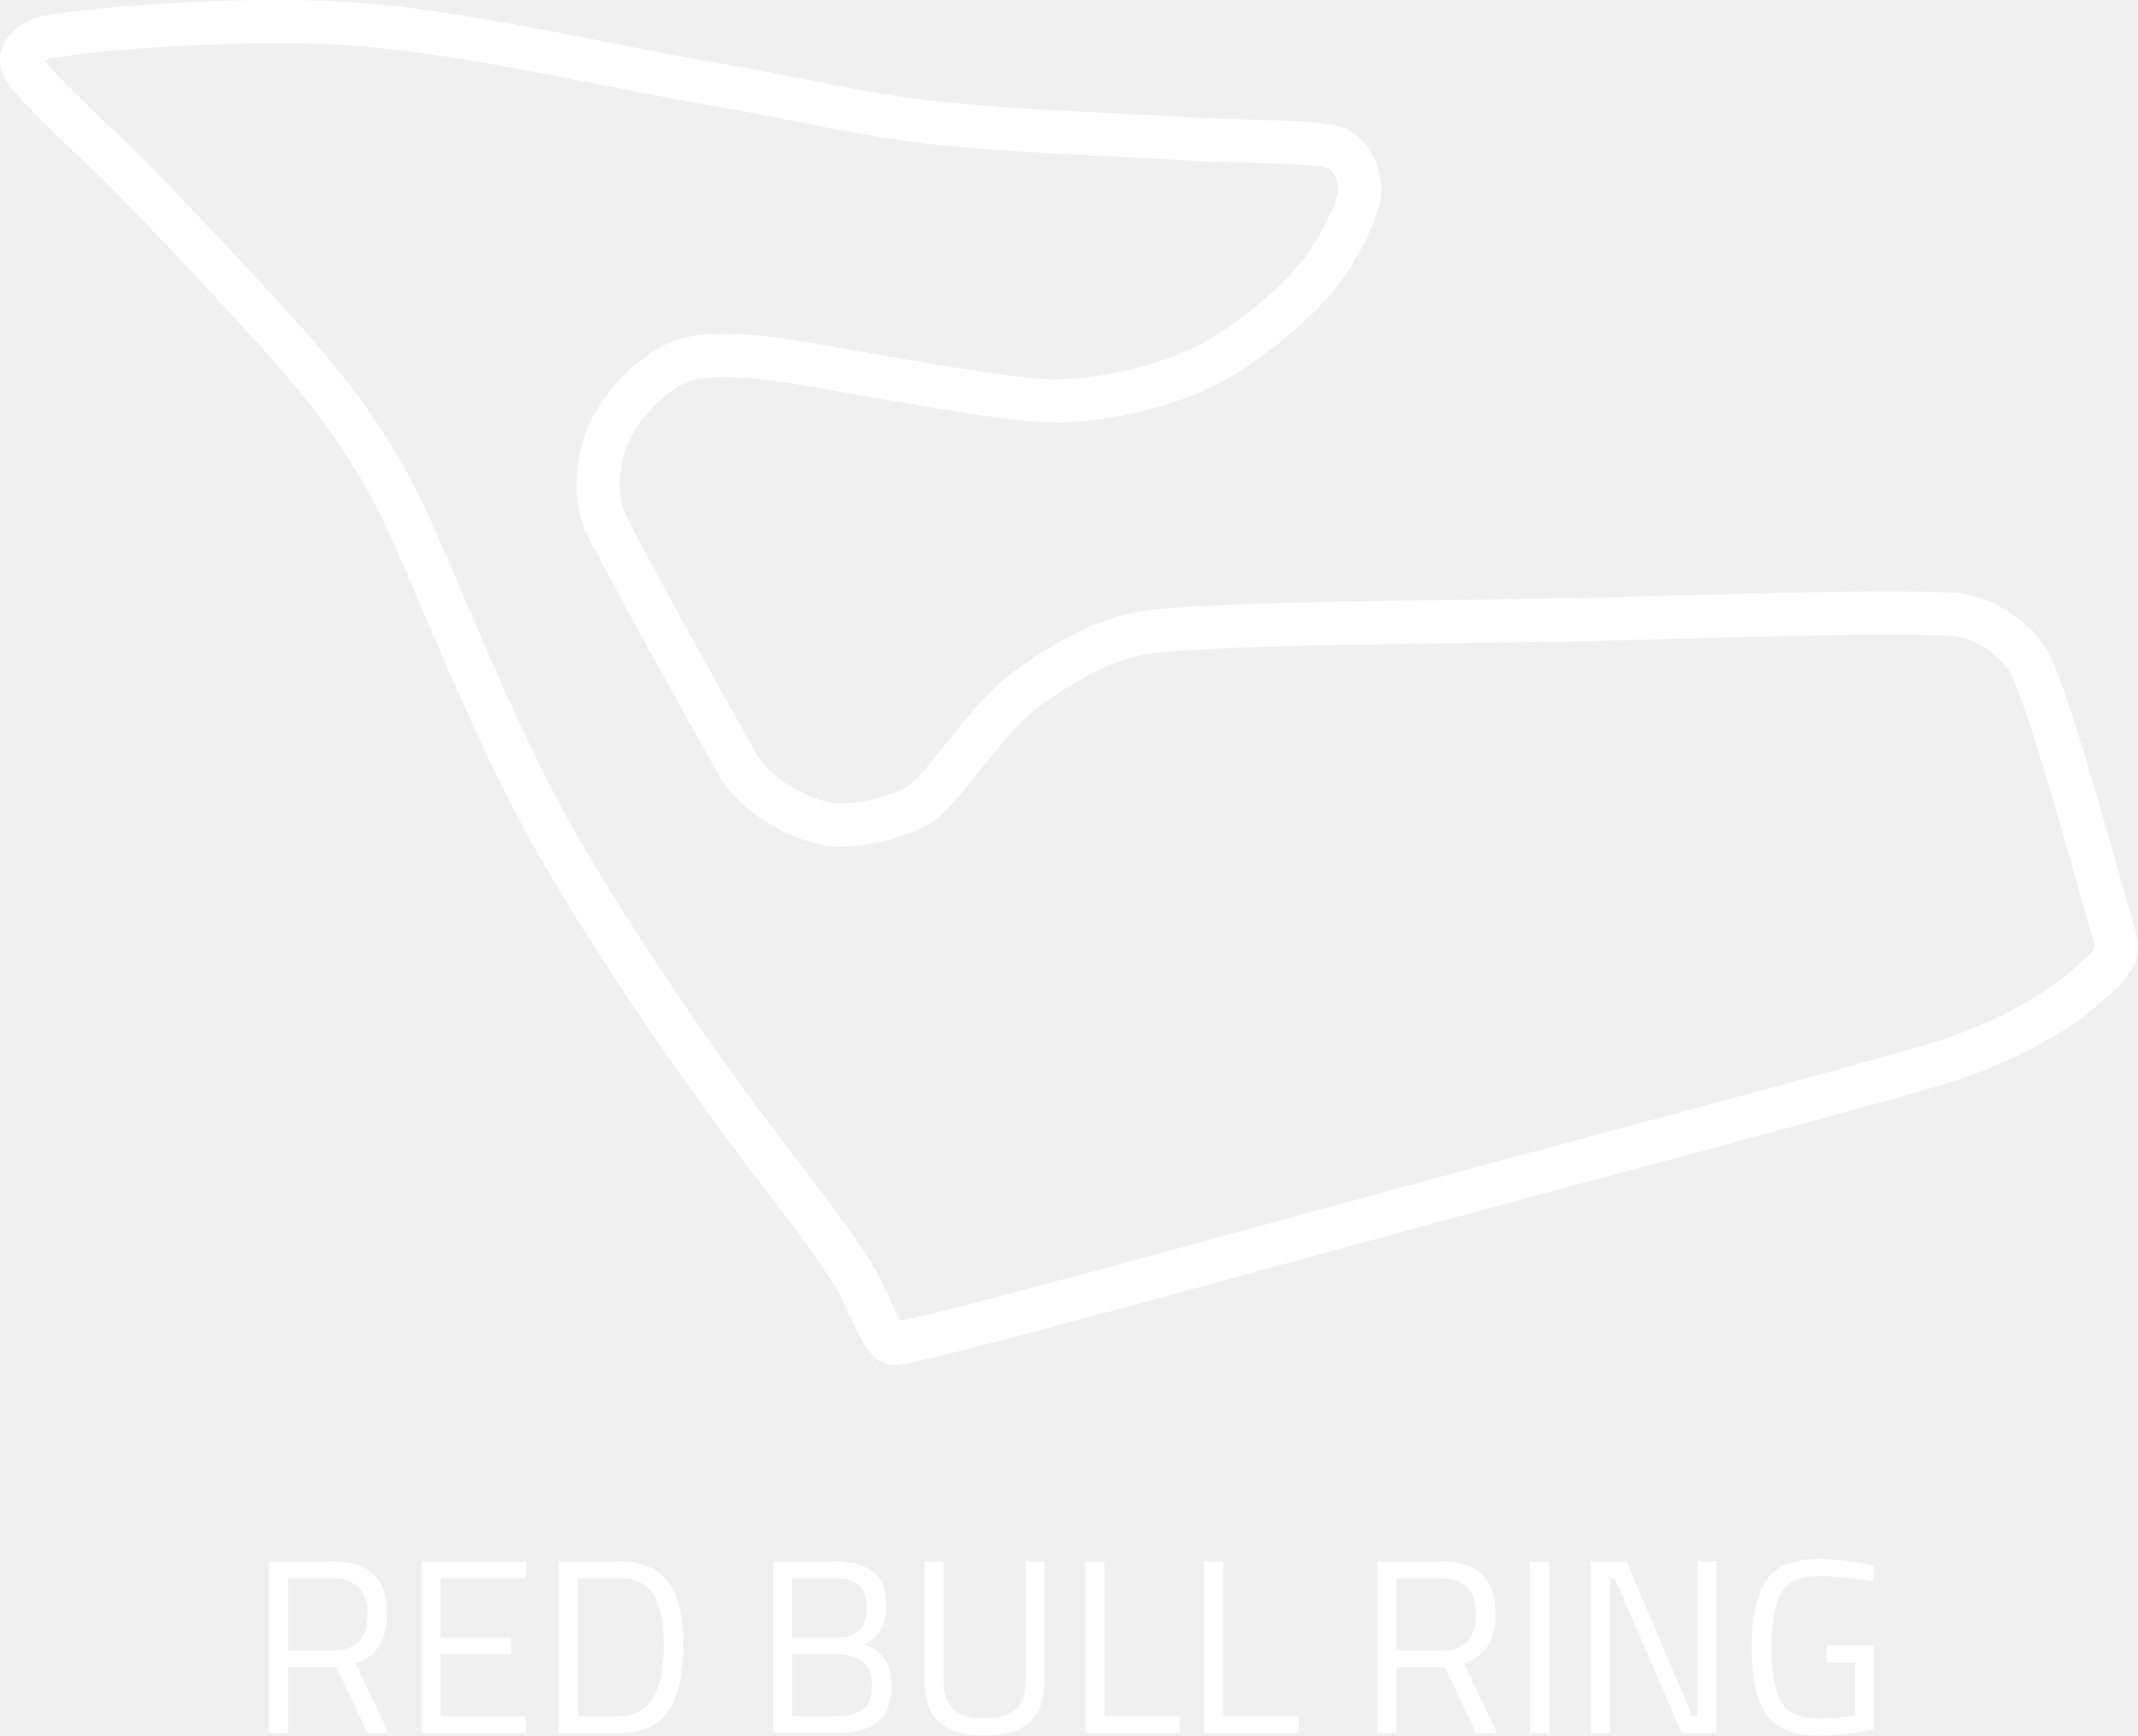
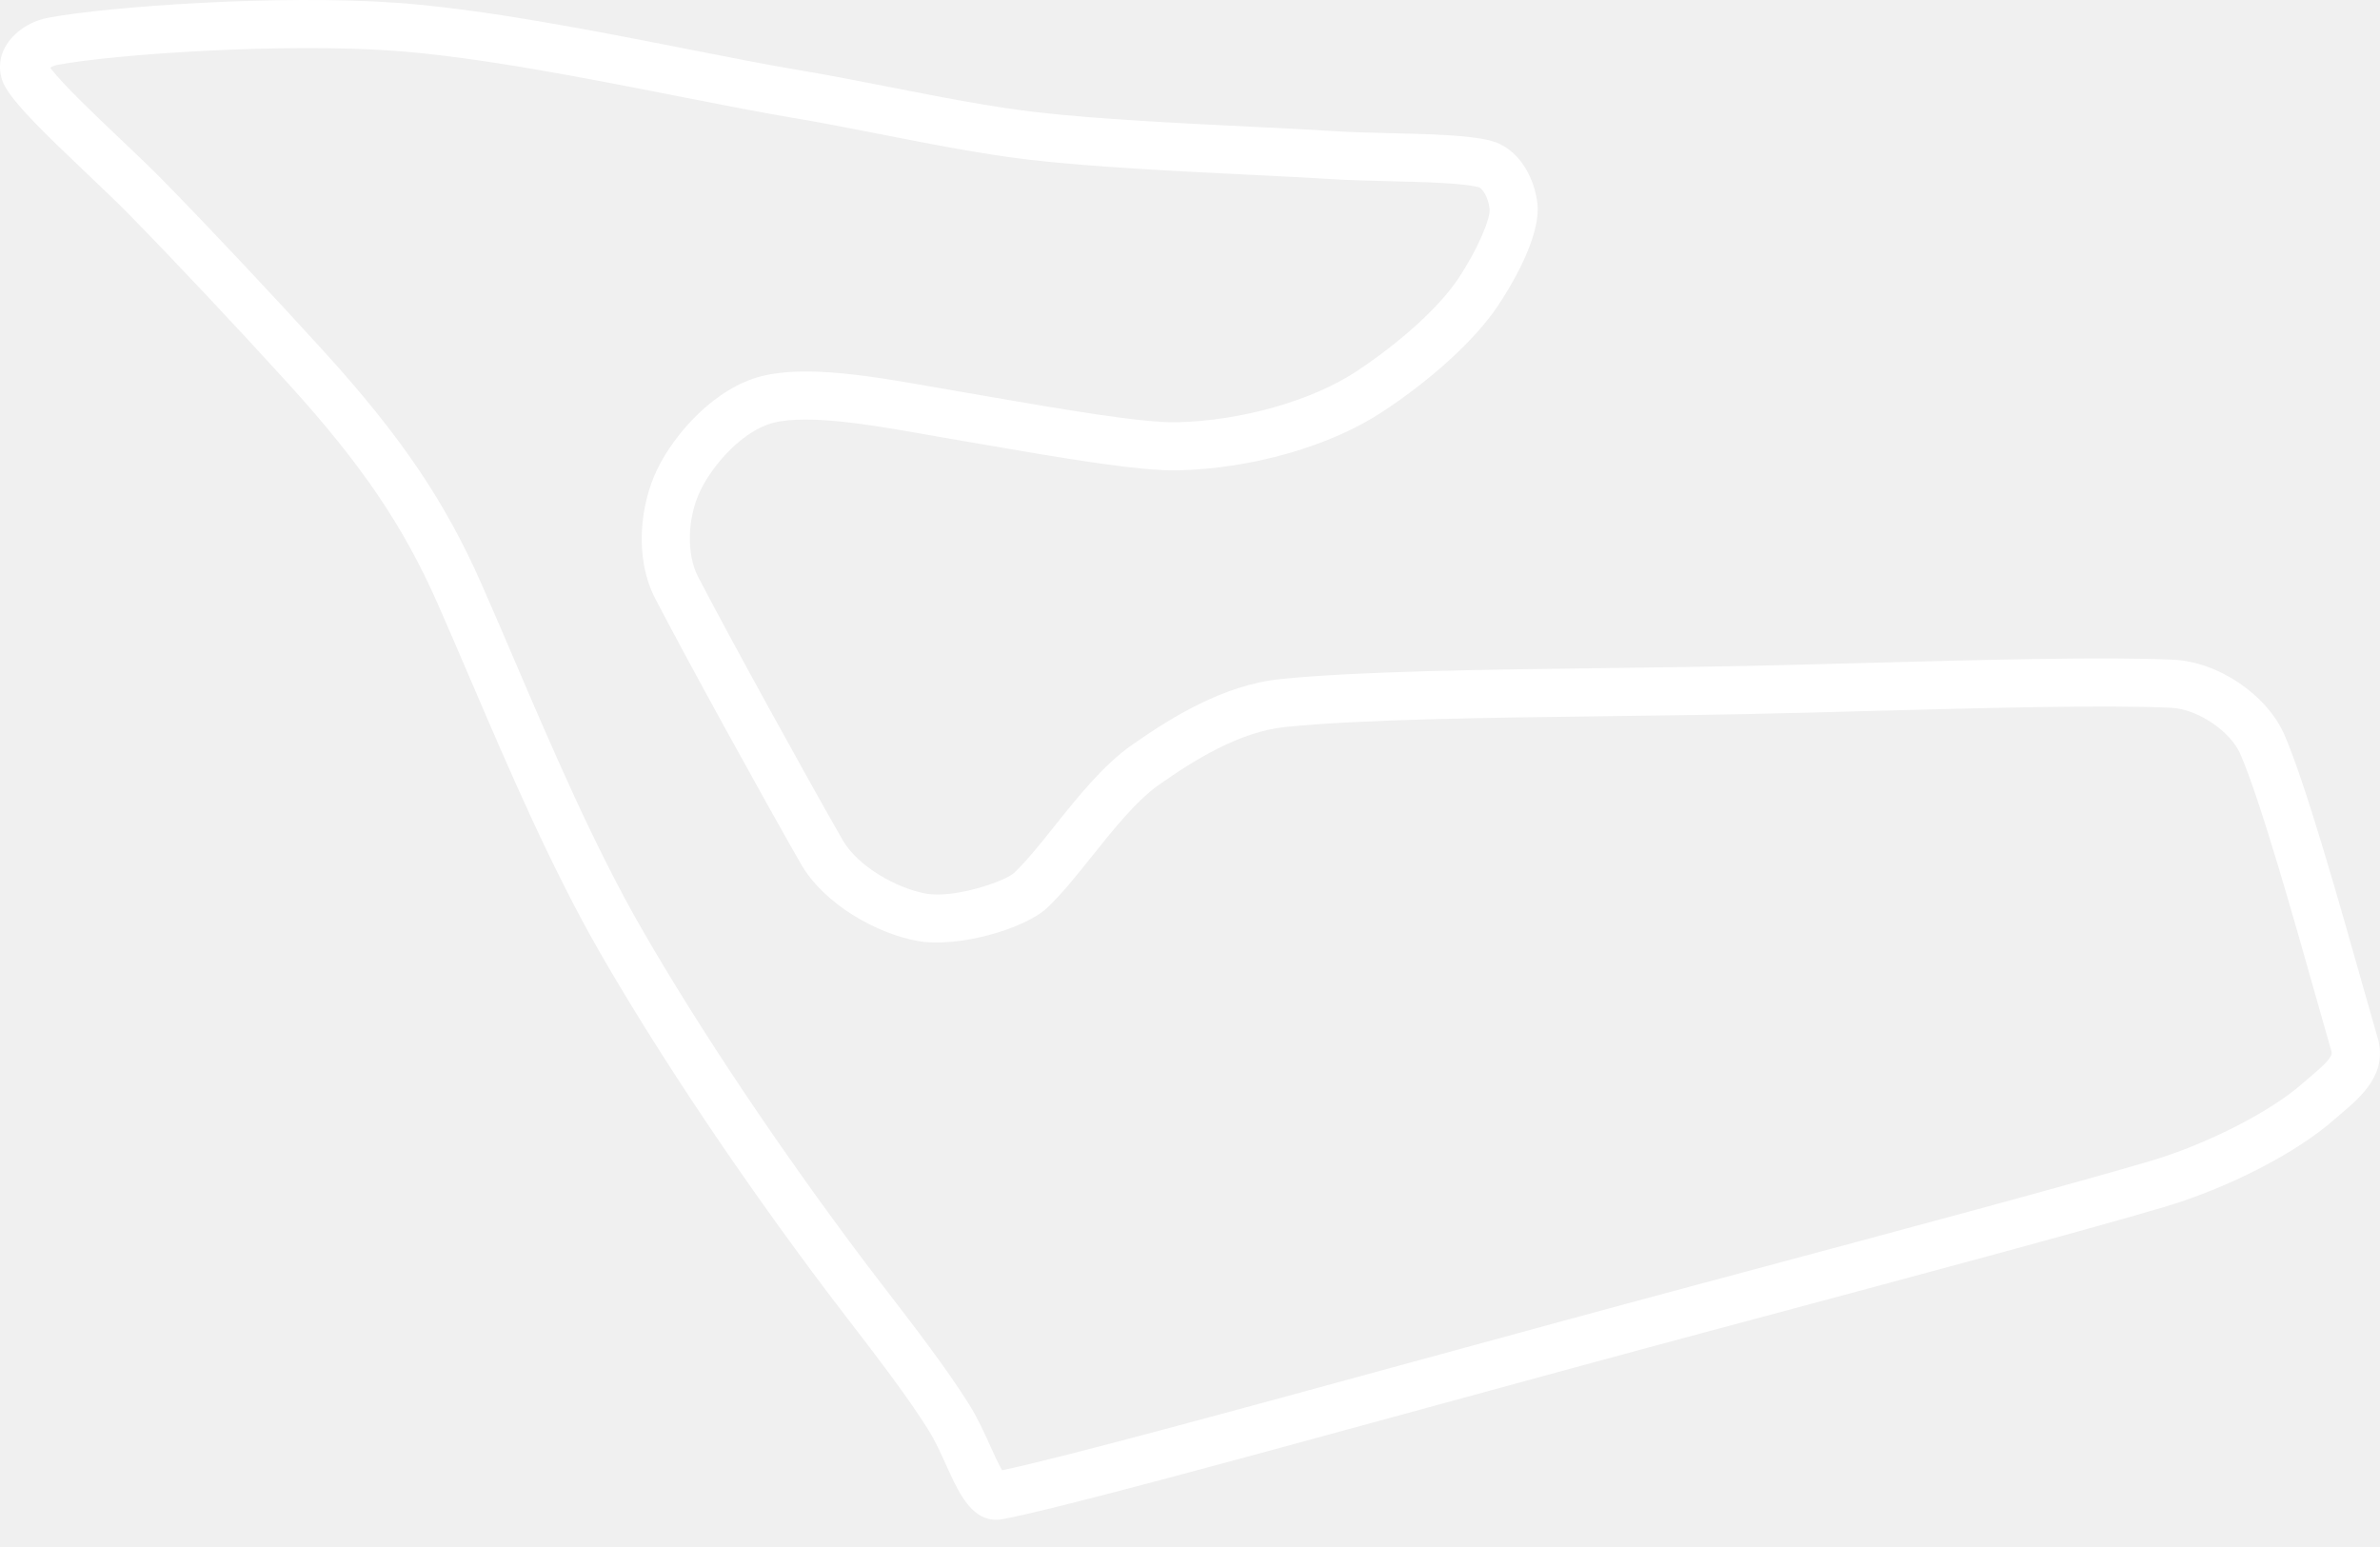
- <svg xmlns="http://www.w3.org/2000/svg" viewBox="0 0 4355.94 3535.99">
-   <defs>
-     <style>.cls-1{fill:#fff;}</style>
-   </defs>
-   <g id="Layer_2" data-name="Layer 2">
-     <g id="Layer_1-2" data-name="Layer 1">
-       <path class="cls-1" d="M586.74,3397.12v133.82H547.85V3181.48H677.13q55.54,0,83.58,25.76t28,80.29q0,80.8-64.14,101.51l67.17,141.9H748.84l-63.12-133.82Zm90.9-34.34q71.21,0,71.2-73.48t-71.71-73.48H586.74v147Z" />
-       <path class="cls-1" d="M858.93,3530.94V3181.48h212.61v34.34H897.82v120.7h143.42v33.83H897.82V3496.6h173.72v34.34Z" />
-       <path class="cls-1" d="M1262.93,3530.94H1138.2V3181.48h124.73q85.33,0,113.12,67.67,16.15,38.89,16.16,102,0,131.81-65.65,166.15Q1300.3,3530.95,1262.93,3530.94Zm89.38-179.78q0-100.48-44.94-125.24-18.18-10.1-44.44-10.1h-85.85V3496.6h85.85Q1352.32,3496.6,1352.31,3351.16Z" />
-       <path class="cls-1" d="M1575,3181.48h126.75q52,0,78,21.46t26,67.42q0,32.83-11.36,51.26t-33.58,29q55.55,19.2,55.55,82.31,0,52.53-27.78,75.25t-80.29,22.72H1575Zm125.24,34.34h-86.36v120.7h89.89q32.31,0,47.22-15.41t14.9-46.46q0-31.05-15.91-44.94T1700.25,3215.82Zm4,154.53h-90.4V3496.6h92.92q34.34,0,52.27-14.39t17.93-50.75q0-19.18-7.32-32.32t-19.45-18.69A110,110,0,0,0,1704.29,3370.35Z" />
-       <path class="cls-1" d="M1922.45,3425.9q0,75.75,81.81,75.75,42.42,0,63.88-17.93t21.46-57.82V3181.48H2128v243.41q0,58.59-31.06,84.84T2005.27,3536q-60.6,0-91.16-26.26t-30.55-84.84V3181.48h38.89Z" />
-       <path class="cls-1" d="M2403.71,3530.94H2211.3V3181.48h38.89V3496.1h153.52Z" />
-       <path class="cls-1" d="M2645.6,3530.94H2453.19V3181.48h38.89V3496.1H2645.6Z" />
-       <path class="cls-1" d="M2845.06,3397.12v133.82h-38.88V3181.48h129.28q55.54,0,83.57,25.76t28,80.29q0,80.8-64.13,101.51l67.16,141.9h-42.92L2944,3397.12Zm90.9-34.34q71.2,0,71.21-73.48t-71.71-73.48h-90.4v147Z" />
-       <path class="cls-1" d="M3117.25,3530.94V3181.48h38.89v349.46Z" />
-       <path class="cls-1" d="M3241.48,3530.94V3181.48h72.72L3448,3496.6h10.61V3181.48H3497v349.46H3425.8L3290,3215.82h-9.6v315.12Z" />
-       <path class="cls-1" d="M3721.23,3387v-34.85h96.45v171.7Q3754.05,3536,3704.06,3536q-76.26,0-105.8-43.93t-29.54-135.6q0-91.65,29.54-135.84t104.79-44.19a497,497,0,0,1,97.46,10.1l17.17,3-1.51,32.32q-62.62-10.61-108.58-10.6-58.08,0-78.27,33.58t-20.2,111.6q0,78,20.2,111.61t77.77,33.58a382.4,382.4,0,0,0,72.21-7.07V3387Z" />
-       <path class="cls-1" d="M1800.64,2777.09c-31.86-13.61-50.83-55.64-68.07-93.79-10.18-22.52-20.69-45.84-33-65.59-38-60.94-97.36-138.05-145-200-15.06-19.56-29-37.7-40.89-53.5-159.05-211.26-306.39-431.28-414.88-619.53-89.86-156-169.22-341.1-239.2-504.45-20.14-47-39.62-92.45-58.52-135.31C738.28,962.6,661.9,850,528.66,703.29c-93.19-102.59-208-224.67-292.58-311-20.42-20.85-47.24-46.34-75.63-73.31C83.93,246.28,32.21,196.09,11.19,161.72A74.07,74.07,0,0,1,6.57,92.07C19.68,62.64,51.86,39.23,88.52,32.41c112.2-20.92,423.4-42.48,636.72-27.32C884.92,16.43,1085,55.79,1261.55,90.5c75.66,14.88,147.15,28.93,204.77,38.53,49.87,8.31,103.77,18.87,160.83,30.06,92.93,18.24,189,37.08,270.24,46.3,112.33,12.77,262.08,20.13,394.22,26.63,57.57,2.82,110.6,5.43,153.68,8.19,27.8,1.77,61.76,2.58,97.71,3.46,75.05,1.81,145.95,3.54,185.31,13.83,51.57,13.41,80,67.33,85.5,114.75,0,0,0,0,0,0,7.29,63.4-53.82,160-72.72,188.14-41.12,61.19-119.84,133.4-210.56,193.16-95.93,63.15-239.56,104.27-374.87,107.3-72.64,1.6-219.78-23.84-362.08-48.45l-58.5-10.06c-12.95-2.2-26.34-4.57-40-7-95.6-16.85-214.57-37.81-279.26-21.64-54.64,13.7-109.78,74.19-133.93,124.17-24.07,49.81-25.88,116.1-4.3,157.63,57.89,111.43,200.4,370,264.52,481.72,28.17,49.14,99.54,88.55,152.24,98.24,52.25,9.6,145.5-22.54,161.89-38,22.17-20.91,47.12-52.13,73.56-85.21,41.75-52.3,89.1-111.53,140.86-148,72.36-50.9,168.73-110.69,272.79-121.34,142-14.52,379-17.47,608.29-20.33,85.62-1.07,169.35-2.11,245-3.74,67-1.47,139.31-3.39,212.64-5.35,218.66-5.84,444.77-11.91,568.74-6,82,3.85,171.11,64.25,203,137.5,39,89.69,102.13,313.21,143.92,461.13,10.59,37.51,19.79,70.06,26.81,94.13,19,65.08-31.85,108.16-65.49,136.66-4.56,3.85-9.06,7.68-13.43,11.54-69.31,61.48-195,126.15-312.64,160.87-152.13,44.88-447.08,123.89-759.34,207.59l-71,19c-169.25,45.36-347.1,94-519.07,140.94-363.82,99.39-678,185.25-775.56,203.49-13.08,2.47-24.52,1-34.66-3.33M91.87,124c22.67,30,81.24,85.68,129.18,131.21,29,27.54,56.35,53.54,77.88,75.52,85.25,87.07,201,210.1,294.84,313.44,140.15,154.32,220.84,273.56,287.77,425.28,19,43.12,38.64,88.89,58.89,136.15,69,161.11,147.29,343.73,234.56,495.19,106.76,185.23,252,402.05,408.94,610.56,11.74,15.59,25.48,33.46,40.33,52.72,48.85,63.48,109.64,142.47,149.93,207.1,15.45,24.74,27.73,51.95,38.56,75.94,6.22,13.75,14.84,32.86,21.36,43.87,110.23-23.12,423.17-108.63,753.55-198.89,172.1-47,350-95.63,519.49-141.06l71-19c311.73-83.54,606.15-162.44,757.2-207,103.1-30.43,220.52-90.3,279.2-142.34,4.83-4.27,9.84-8.53,14.91-12.82,18.21-15.45,40.89-34.67,37.88-44.91-7.06-24.23-16.32-57-27-94.86-41.12-145.63-103.28-365.7-139.91-449.95-18.3-42.12-78.59-82.52-126.41-84.7-120.75-5.69-345.22.31-562.26,6.12-73.51,2-146,3.9-213.12,5.34-75.9,1.62-159.91,2.68-245.82,3.76-227.31,2.83-462.37,5.76-600.43,19.9-83.8,8.55-167.54,61-231.12,105.74-41.49,29.22-82.81,80.93-122.75,130.92-28.43,35.6-55.27,69.17-82,94.35-40.46,38.08-163.18,74.23-238.15,60.44-73.17-13.51-169.74-66.25-212.62-141-64.51-112.38-208-372.7-266.27-485-39.77-76.55-27.06-173.92,3.15-236.48,32.62-67.49,106.54-149.87,191.79-171.21,82.85-20.74,206.65,1.07,315.88,20.33,13.52,2.38,26.76,4.71,39.59,6.89l58.67,10.11c131.72,22.77,281,48.59,345.15,47.19,117.87-2.66,246.78-39.1,328.41-92.85,80.25-52.86,151.52-117.52,185.93-168.73,36.82-54.78,60.29-112,58.33-129-2.5-21.62-13.18-37.91-20.35-39.69-29.47-7.71-101.57-9.48-165.19-11-36.85-.91-71.64-1.74-101.17-3.64-42.73-2.72-95.32-5.29-152.42-8.1-133.45-6.56-284.69-14-399.83-27.06-84.71-9.64-182.59-28.84-277.23-47.41-56.42-11.06-109.72-21.51-158.32-29.6-58.91-9.83-131-24-207.33-39-174-34.22-371.3-73-525.57-84-199.31-14.15-505.33,5.74-614.37,26.06A37.13,37.13,0,0,0,91.87,124" />
-     </g>
-   </g>
+ <svg xmlns="http://www.w3.org/2000/svg" width="4356" height="2831" viewBox="0 0 4356 2831" fill="none">
+   <path d="M1800.64 2777.09C1768.78 2763.48 1749.81 2721.45 1732.57 2683.3C1722.39 2660.78 1711.88 2637.46 1699.57 2617.71C1661.57 2556.77 1602.21 2479.66 1554.57 2417.71C1539.51 2398.15 1525.57 2380.01 1513.68 2364.21C1354.63 2152.95 1207.29 1932.93 1098.8 1744.68C1008.94 1588.68 929.581 1403.58 859.601 1240.23C839.461 1193.23 819.981 1147.78 801.081 1104.92C738.281 962.6 661.901 850 528.661 703.29C435.471 600.7 320.661 478.62 236.081 392.29C215.661 371.44 188.841 345.95 160.451 318.98C83.931 246.28 32.211 196.09 11.191 161.72C4.756 151.384 0.968 139.622 0.162 127.473C-0.643 115.325 1.558 103.165 6.571 92.07C19.681 62.64 51.861 39.23 88.521 32.41C200.721 11.49 511.921 -10.07 725.241 5.09C884.921 16.43 1085 55.79 1261.55 90.5C1337.21 105.38 1408.7 119.43 1466.32 129.03C1516.19 137.34 1570.09 147.9 1627.15 159.09C1720.08 177.33 1816.15 196.17 1897.39 205.39C2009.72 218.16 2159.47 225.52 2291.61 232.02C2349.18 234.84 2402.21 237.45 2445.29 240.21C2473.09 241.98 2507.05 242.79 2543 243.67C2618.05 245.48 2688.95 247.21 2728.31 257.5C2779.88 270.91 2808.31 324.83 2813.81 372.25C2821.1 435.65 2759.99 532.25 2741.09 560.39C2699.97 621.58 2621.25 693.79 2530.53 753.55C2434.6 816.7 2290.97 857.82 2155.66 860.85C2083.02 862.45 1935.88 837.01 1793.58 812.4L1735.08 802.34C1722.13 800.14 1708.74 797.77 1695.08 795.34C1599.48 778.49 1480.51 757.53 1415.82 773.7C1361.18 787.4 1306.04 847.89 1281.89 897.87C1257.82 947.68 1256.01 1013.97 1277.59 1055.5C1335.48 1166.93 1477.99 1425.5 1542.11 1537.22C1570.28 1586.36 1641.65 1625.77 1694.35 1635.46C1746.6 1645.06 1839.85 1612.92 1856.24 1597.46C1878.41 1576.55 1903.36 1545.33 1929.8 1512.25C1971.55 1459.95 2018.9 1400.72 2070.66 1364.25C2143.02 1313.35 2239.39 1253.56 2343.45 1242.91C2485.45 1228.39 2722.45 1225.44 2951.74 1222.58C3037.36 1221.51 3121.09 1220.47 3196.74 1218.84C3263.74 1217.37 3336.05 1215.45 3409.38 1213.49C3628.04 1207.65 3854.15 1201.58 3978.12 1207.49C4060.12 1211.34 4149.23 1271.74 4181.12 1344.99C4220.12 1434.68 4283.25 1658.2 4325.04 1806.12C4335.63 1843.63 4344.83 1876.18 4351.85 1900.25C4370.85 1965.33 4320 2008.41 4286.36 2036.91C4281.8 2040.76 4277.3 2044.59 4272.93 2048.45C4203.62 2109.93 4077.93 2174.6 3960.29 2209.32C3808.16 2254.2 3513.21 2333.21 3200.95 2416.91L3129.95 2435.91C2960.7 2481.27 2782.85 2529.91 2610.88 2576.85C2247.06 2676.24 1932.88 2762.1 1835.32 2780.34C1822.24 2782.81 1810.8 2781.34 1800.66 2777.01M91.871 124C114.541 154 173.111 209.68 221.051 255.21C250.051 282.75 277.401 308.75 298.931 330.73C384.181 417.8 499.931 540.83 593.771 644.17C733.921 798.49 814.611 917.73 881.541 1069.45C900.541 1112.57 920.181 1158.34 940.431 1205.6C1009.43 1366.71 1087.72 1549.33 1174.99 1700.79C1281.75 1886.02 1426.99 2102.84 1583.93 2311.35C1595.67 2326.94 1609.41 2344.81 1624.26 2364.07C1673.11 2427.55 1733.9 2506.54 1774.19 2571.17C1789.64 2595.91 1801.92 2623.12 1812.75 2647.11C1818.97 2660.86 1827.59 2679.97 1834.11 2690.98C1944.34 2667.86 2257.28 2582.35 2587.66 2492.09C2759.76 2445.09 2937.66 2396.46 3107.15 2351.03L3178.15 2332.03C3489.88 2248.49 3784.3 2169.59 3935.35 2125.03C4038.45 2094.6 4155.87 2034.73 4214.55 1982.69C4219.38 1978.42 4224.39 1974.16 4229.46 1969.87C4247.67 1954.42 4270.35 1935.2 4267.34 1924.96C4260.28 1900.73 4251.02 1867.96 4240.34 1830.1C4199.22 1684.47 4137.06 1464.4 4100.43 1380.15C4082.13 1338.03 4021.84 1297.63 3974.02 1295.45C3853.27 1289.76 3628.8 1295.76 3411.76 1301.57C3338.25 1303.57 3265.76 1305.47 3198.64 1306.91C3122.74 1308.53 3038.73 1309.59 2952.82 1310.67C2725.51 1313.5 2490.45 1316.43 2352.39 1330.57C2268.59 1339.12 2184.85 1391.57 2121.27 1436.31C2079.78 1465.53 2038.46 1517.24 1998.52 1567.23C1970.09 1602.83 1943.25 1636.4 1916.52 1661.58C1876.06 1699.66 1753.34 1735.81 1678.37 1722.02C1605.2 1708.51 1508.63 1655.77 1465.75 1581.02C1401.24 1468.64 1257.75 1208.32 1199.48 1096.02C1159.71 1019.47 1172.42 922.1 1202.63 859.54C1235.25 792.05 1309.17 709.67 1394.42 688.33C1477.27 667.59 1601.07 689.4 1710.3 708.66C1723.82 711.04 1737.06 713.37 1749.89 715.55L1808.56 725.66C1940.28 748.43 2089.56 774.25 2153.71 772.85C2271.58 770.19 2400.49 733.75 2482.12 680C2562.37 627.14 2633.64 562.48 2668.05 511.27C2704.87 456.49 2728.34 399.27 2726.38 382.27C2723.88 360.65 2713.2 344.36 2706.03 342.58C2676.56 334.87 2604.46 333.1 2540.84 331.58C2503.99 330.67 2469.2 329.84 2439.67 327.94C2396.94 325.22 2344.35 322.65 2287.25 319.84C2153.8 313.28 2002.56 305.84 1887.42 292.78C1802.71 283.14 1704.83 263.94 1610.19 245.37C1553.77 234.31 1500.47 223.86 1451.87 215.77C1392.96 205.94 1320.87 191.77 1244.54 176.77C1070.54 142.55 873.241 103.77 718.971 92.77C519.661 78.62 213.641 98.51 104.601 118.83C100.073 119.746 95.756 121.5 91.871 124Z" fill="white" />
</svg>
